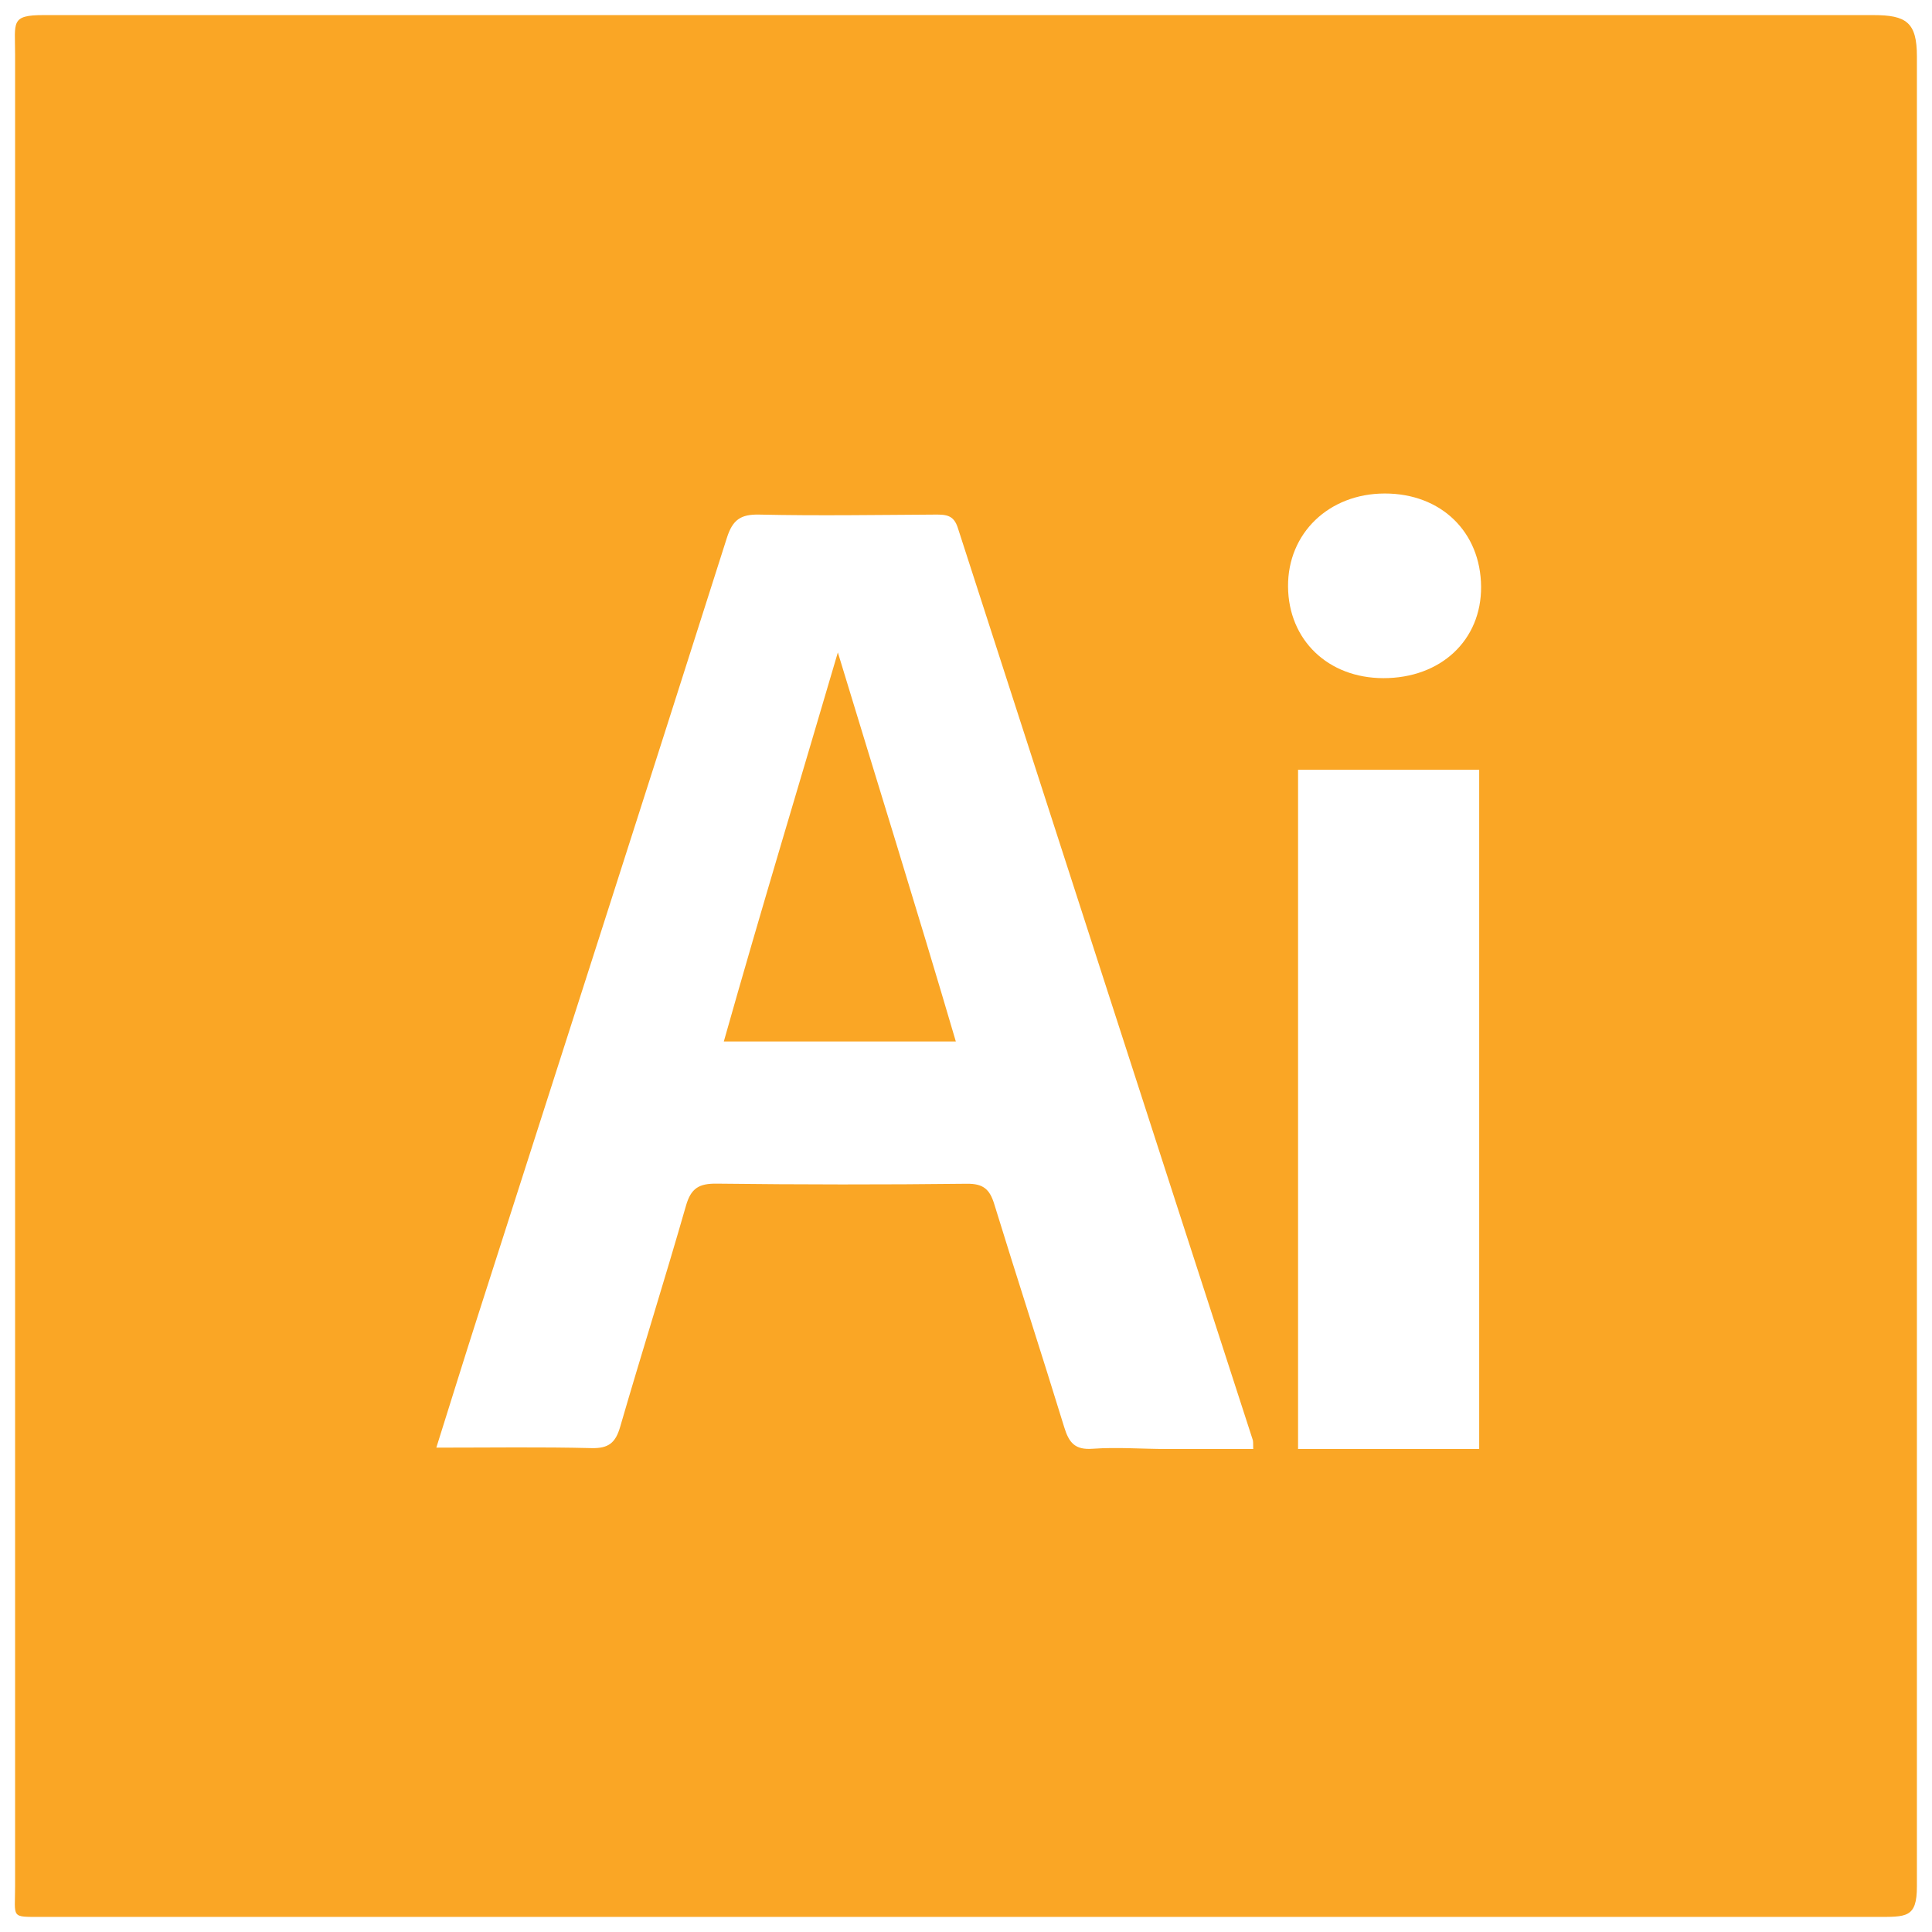
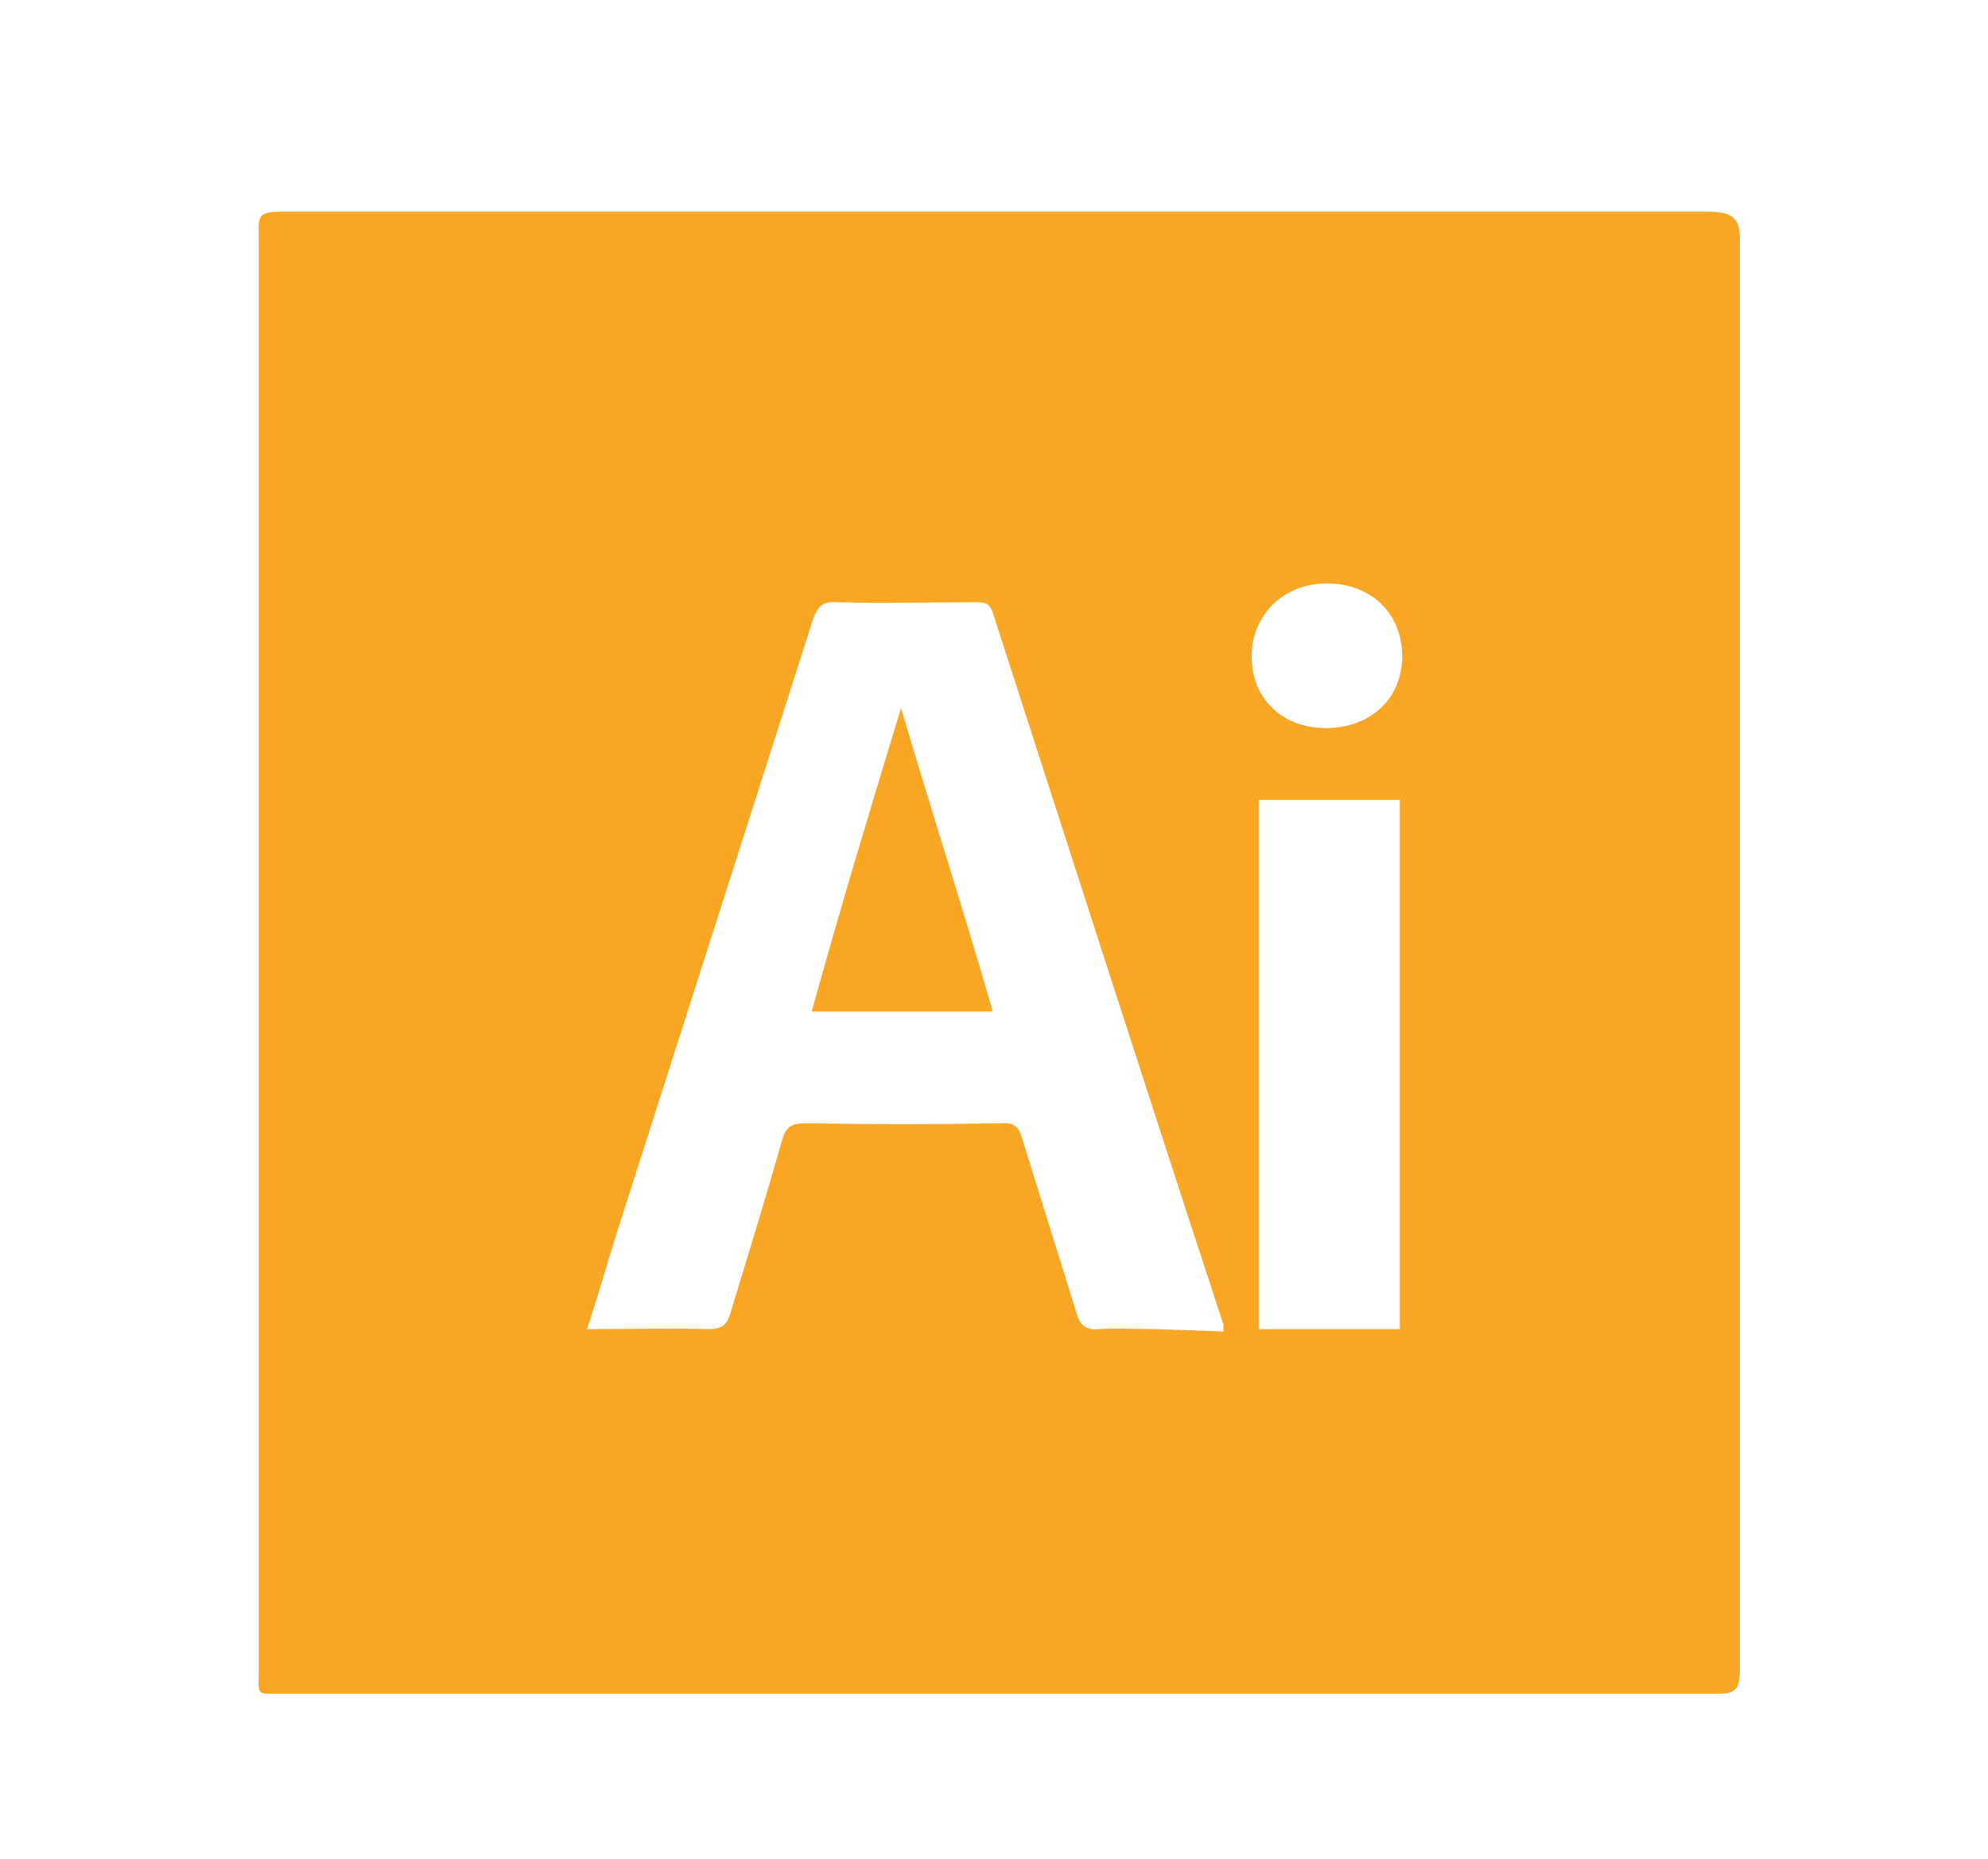
- <svg xmlns="http://www.w3.org/2000/svg" viewBox="0 0 128 128">
-   <path fill-rule="evenodd" clip-rule="evenodd" fill="#FAA625" d="M47.955 69h15.371c-2.646-9-5.252-17.32-7.816-25.776-2.488 8.486-5.012 16.776-7.555 25.776zM124.112 1h-121.239c-2.186 0-1.873.476-1.873 2.585v121.394c0 2.107-.313 2.021 1.719 2.021h121.547c2.031 0 2.734.086 2.734-2.022v-121.239c0-2.263-.702-2.739-2.888-2.739zm-46.814 95c-1.637 0-3.28-.133-4.909-.016-1.175.088-1.568-.406-1.881-1.426-1.514-4.931-3.123-9.86-4.638-14.79-.305-.992-.741-1.354-1.816-1.341-5.523.064-11.049.058-16.573-.007-1.163-.014-1.698.296-2.03 1.45-1.406 4.904-2.944 9.768-4.365 14.667-.308 1.062-.776 1.433-1.904 1.404-3.318-.083-6.641-.032-10.274-.032.959-3.045 1.829-5.861 2.729-8.665 5.514-17.2 11.047-34.4 16.521-51.611.382-1.198.913-1.567 2.143-1.54 3.886.086 7.775.022 11.663 0 .727-.005 1.223.038 1.489.864 6.505 20.116 13.033 40.356 19.555 60.47.028.091.01.573.025.573h-5.735zm20.702 0h-12v-45h12v45zm-6.35-51.071c-3.665-.005-6.289-2.528-6.314-6.07-.024-3.532 2.707-6.159 6.406-6.163 3.728-.004 6.355 2.537 6.384 6.171.026 3.545-2.667 6.068-6.476 6.062z" />
+ <svg xmlns="http://www.w3.org/2000/svg" version="1.1" id="Layer_1" x="0px" y="0px" viewBox="0 0 169 158" style="enable-background:new 0 0 169 158;" xml:space="preserve">
+   <style type="text/css">
+ 	.st0{fill:#FAA625;}
+ </style>
+   <path class="st0" d="M69,86h15.4c-2.6-9-5.3-17.3-7.8-25.8C74,68.7,71.5,77,69,86z M145.1,18H23.9c-2.2,0-1.9,0.5-1.9,2.6V142  c0,2.1-0.3,2,1.7,2h121.5c2,0,2.7,0.1,2.7-2V20.7C148,18.5,147.3,18,145.1,18z M98.3,113c-1.6,0-3.3-0.1-4.9,0  c-1.2,0.1-1.6-0.4-1.9-1.4c-1.5-4.9-3.1-9.9-4.6-14.8c-0.3-1-0.7-1.4-1.8-1.3c-5.5,0.1-11,0.1-16.6,0c-1.2,0-1.7,0.3-2,1.4  c-1.4,4.9-2.9,9.8-4.4,14.7c-0.3,1.1-0.8,1.4-1.9,1.4c-3.3-0.1-6.6,0-10.3,0c1-3,1.8-5.9,2.7-8.7c5.5-17.2,11-34.4,16.5-51.6  c0.4-1.2,0.9-1.6,2.1-1.5c3.9,0.1,7.8,0,11.7,0c0.7,0,1.2,0,1.5,0.9c6.5,20.1,13,40.4,19.6,60.5c0,0.1,0,0.6,0,0.6L98.3,113  L98.3,113z M119,113h-12V68h12V113z M112.7,61.9c-3.7,0-6.3-2.5-6.3-6.1c0-3.5,2.7-6.2,6.4-6.2c3.7,0,6.4,2.5,6.4,6.2  C119.2,59.4,116.5,61.9,112.7,61.9z" />
</svg>
